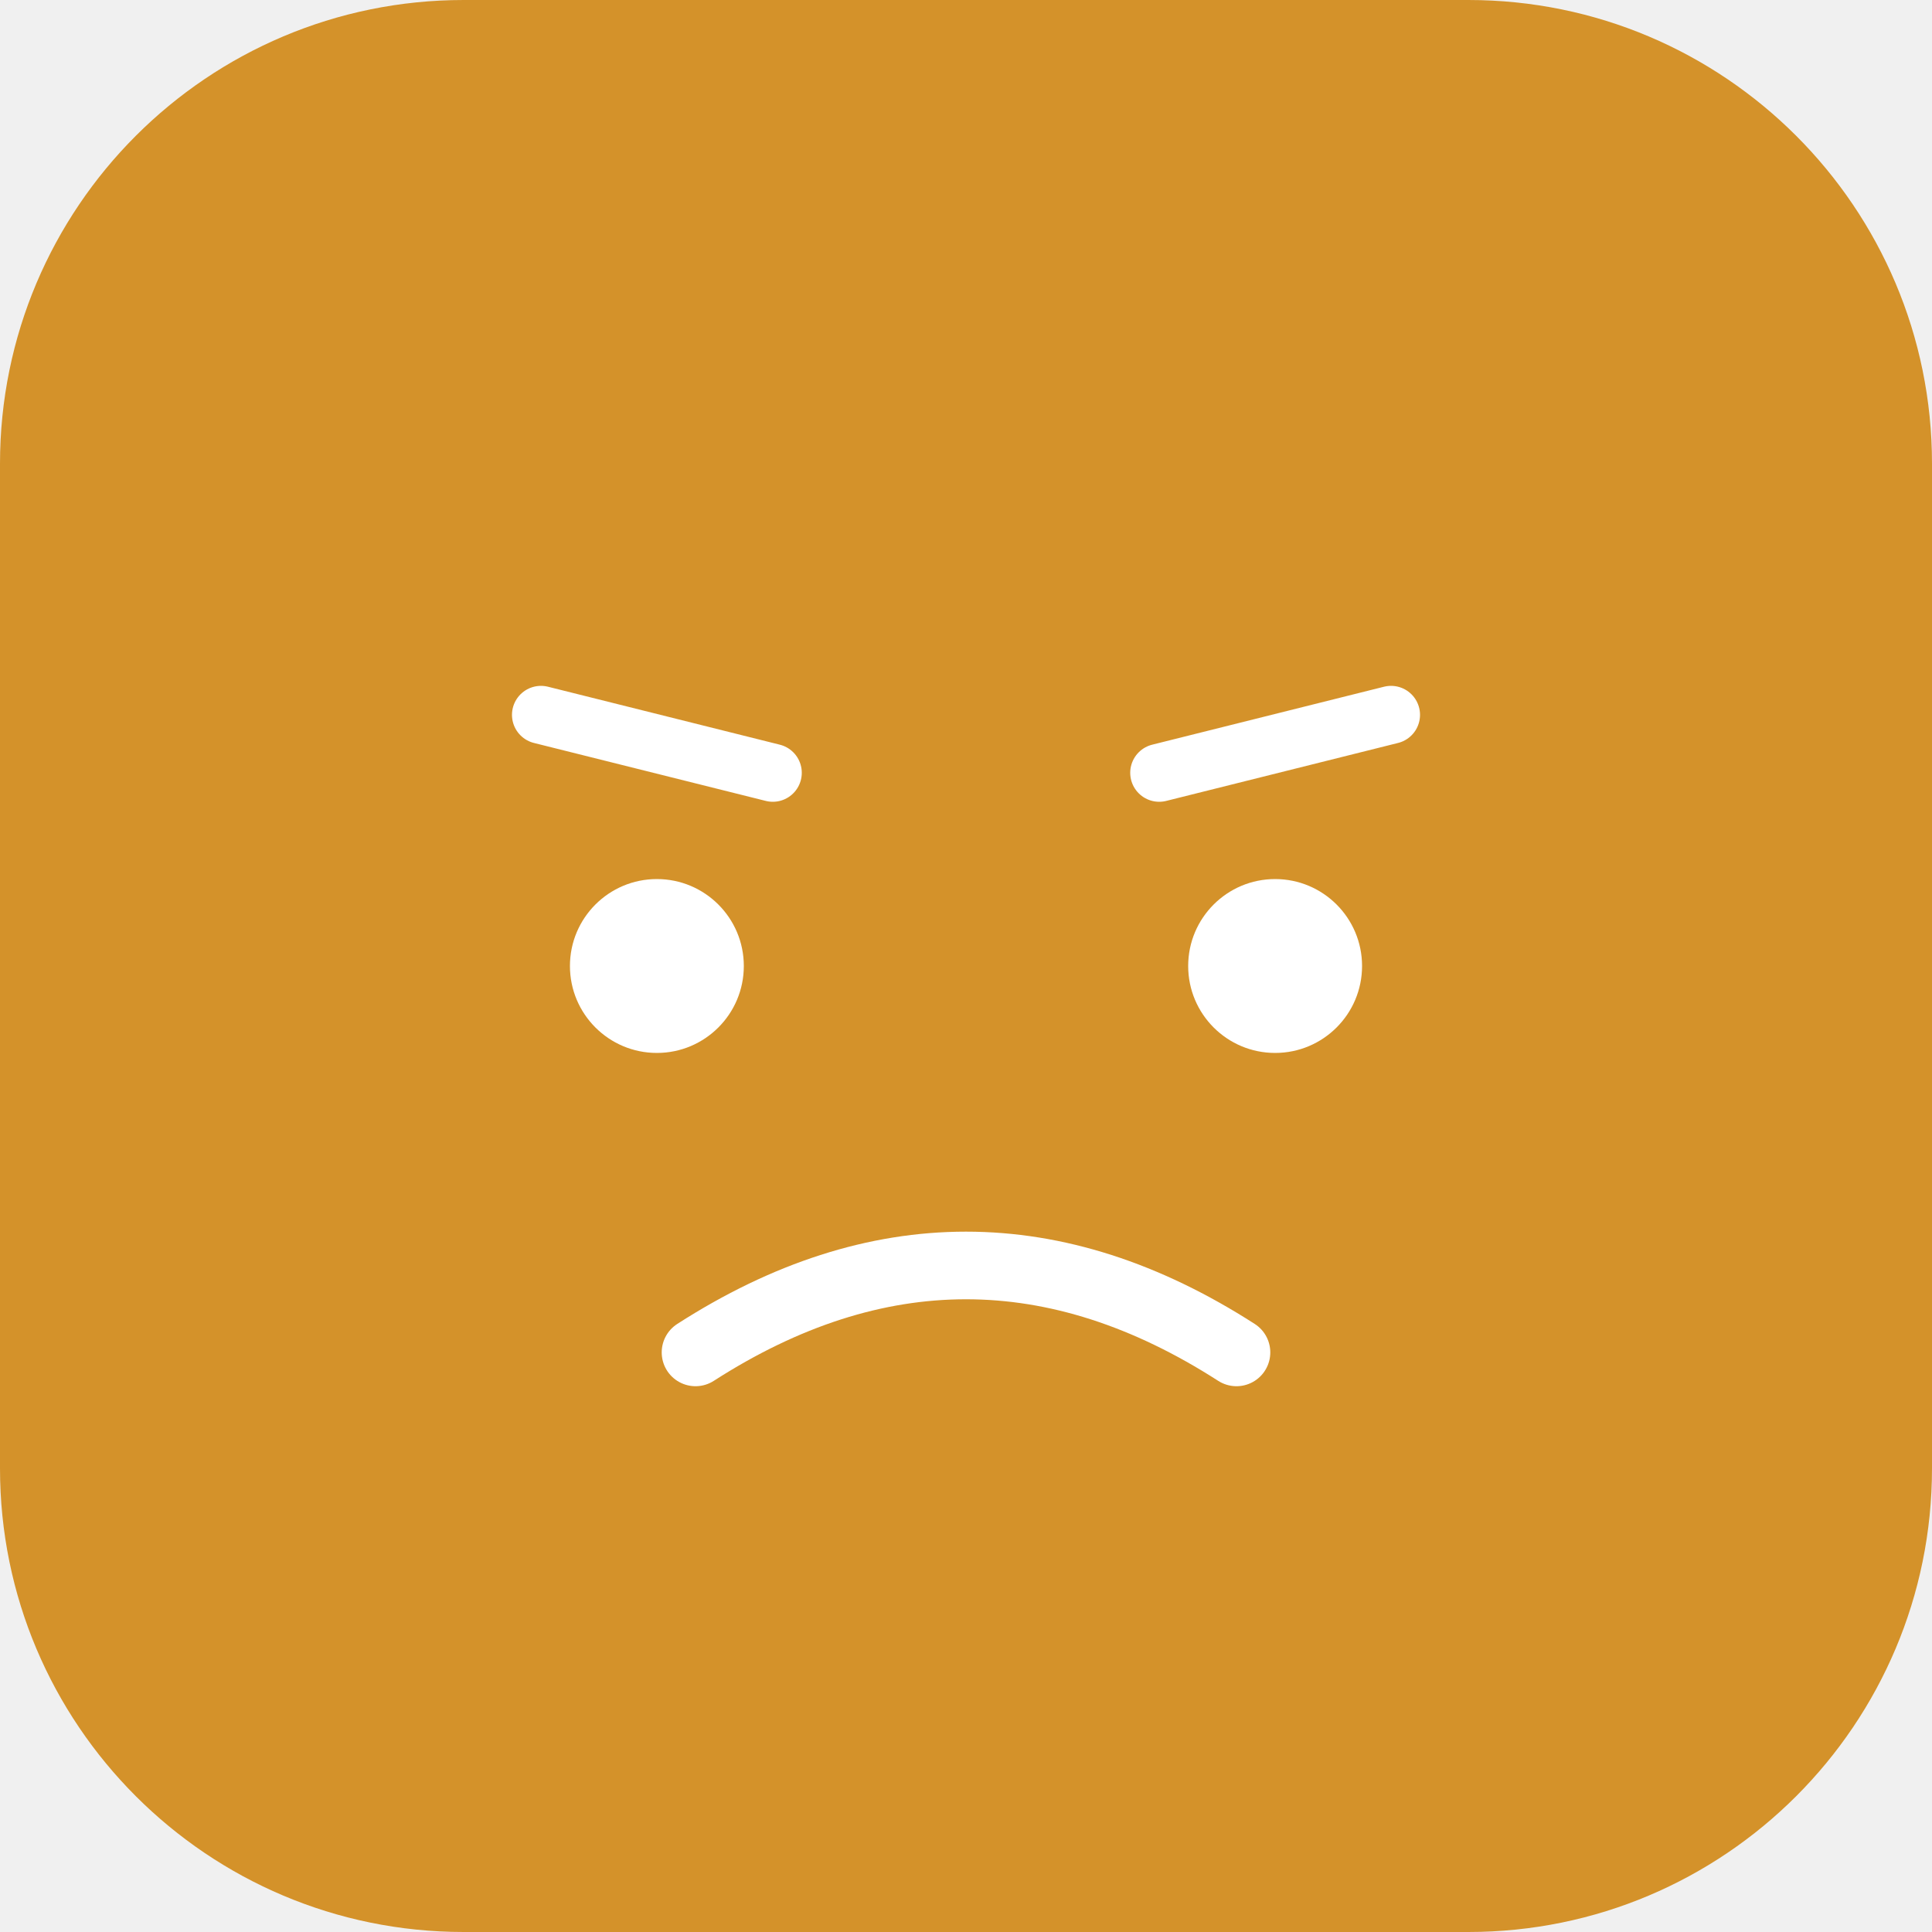
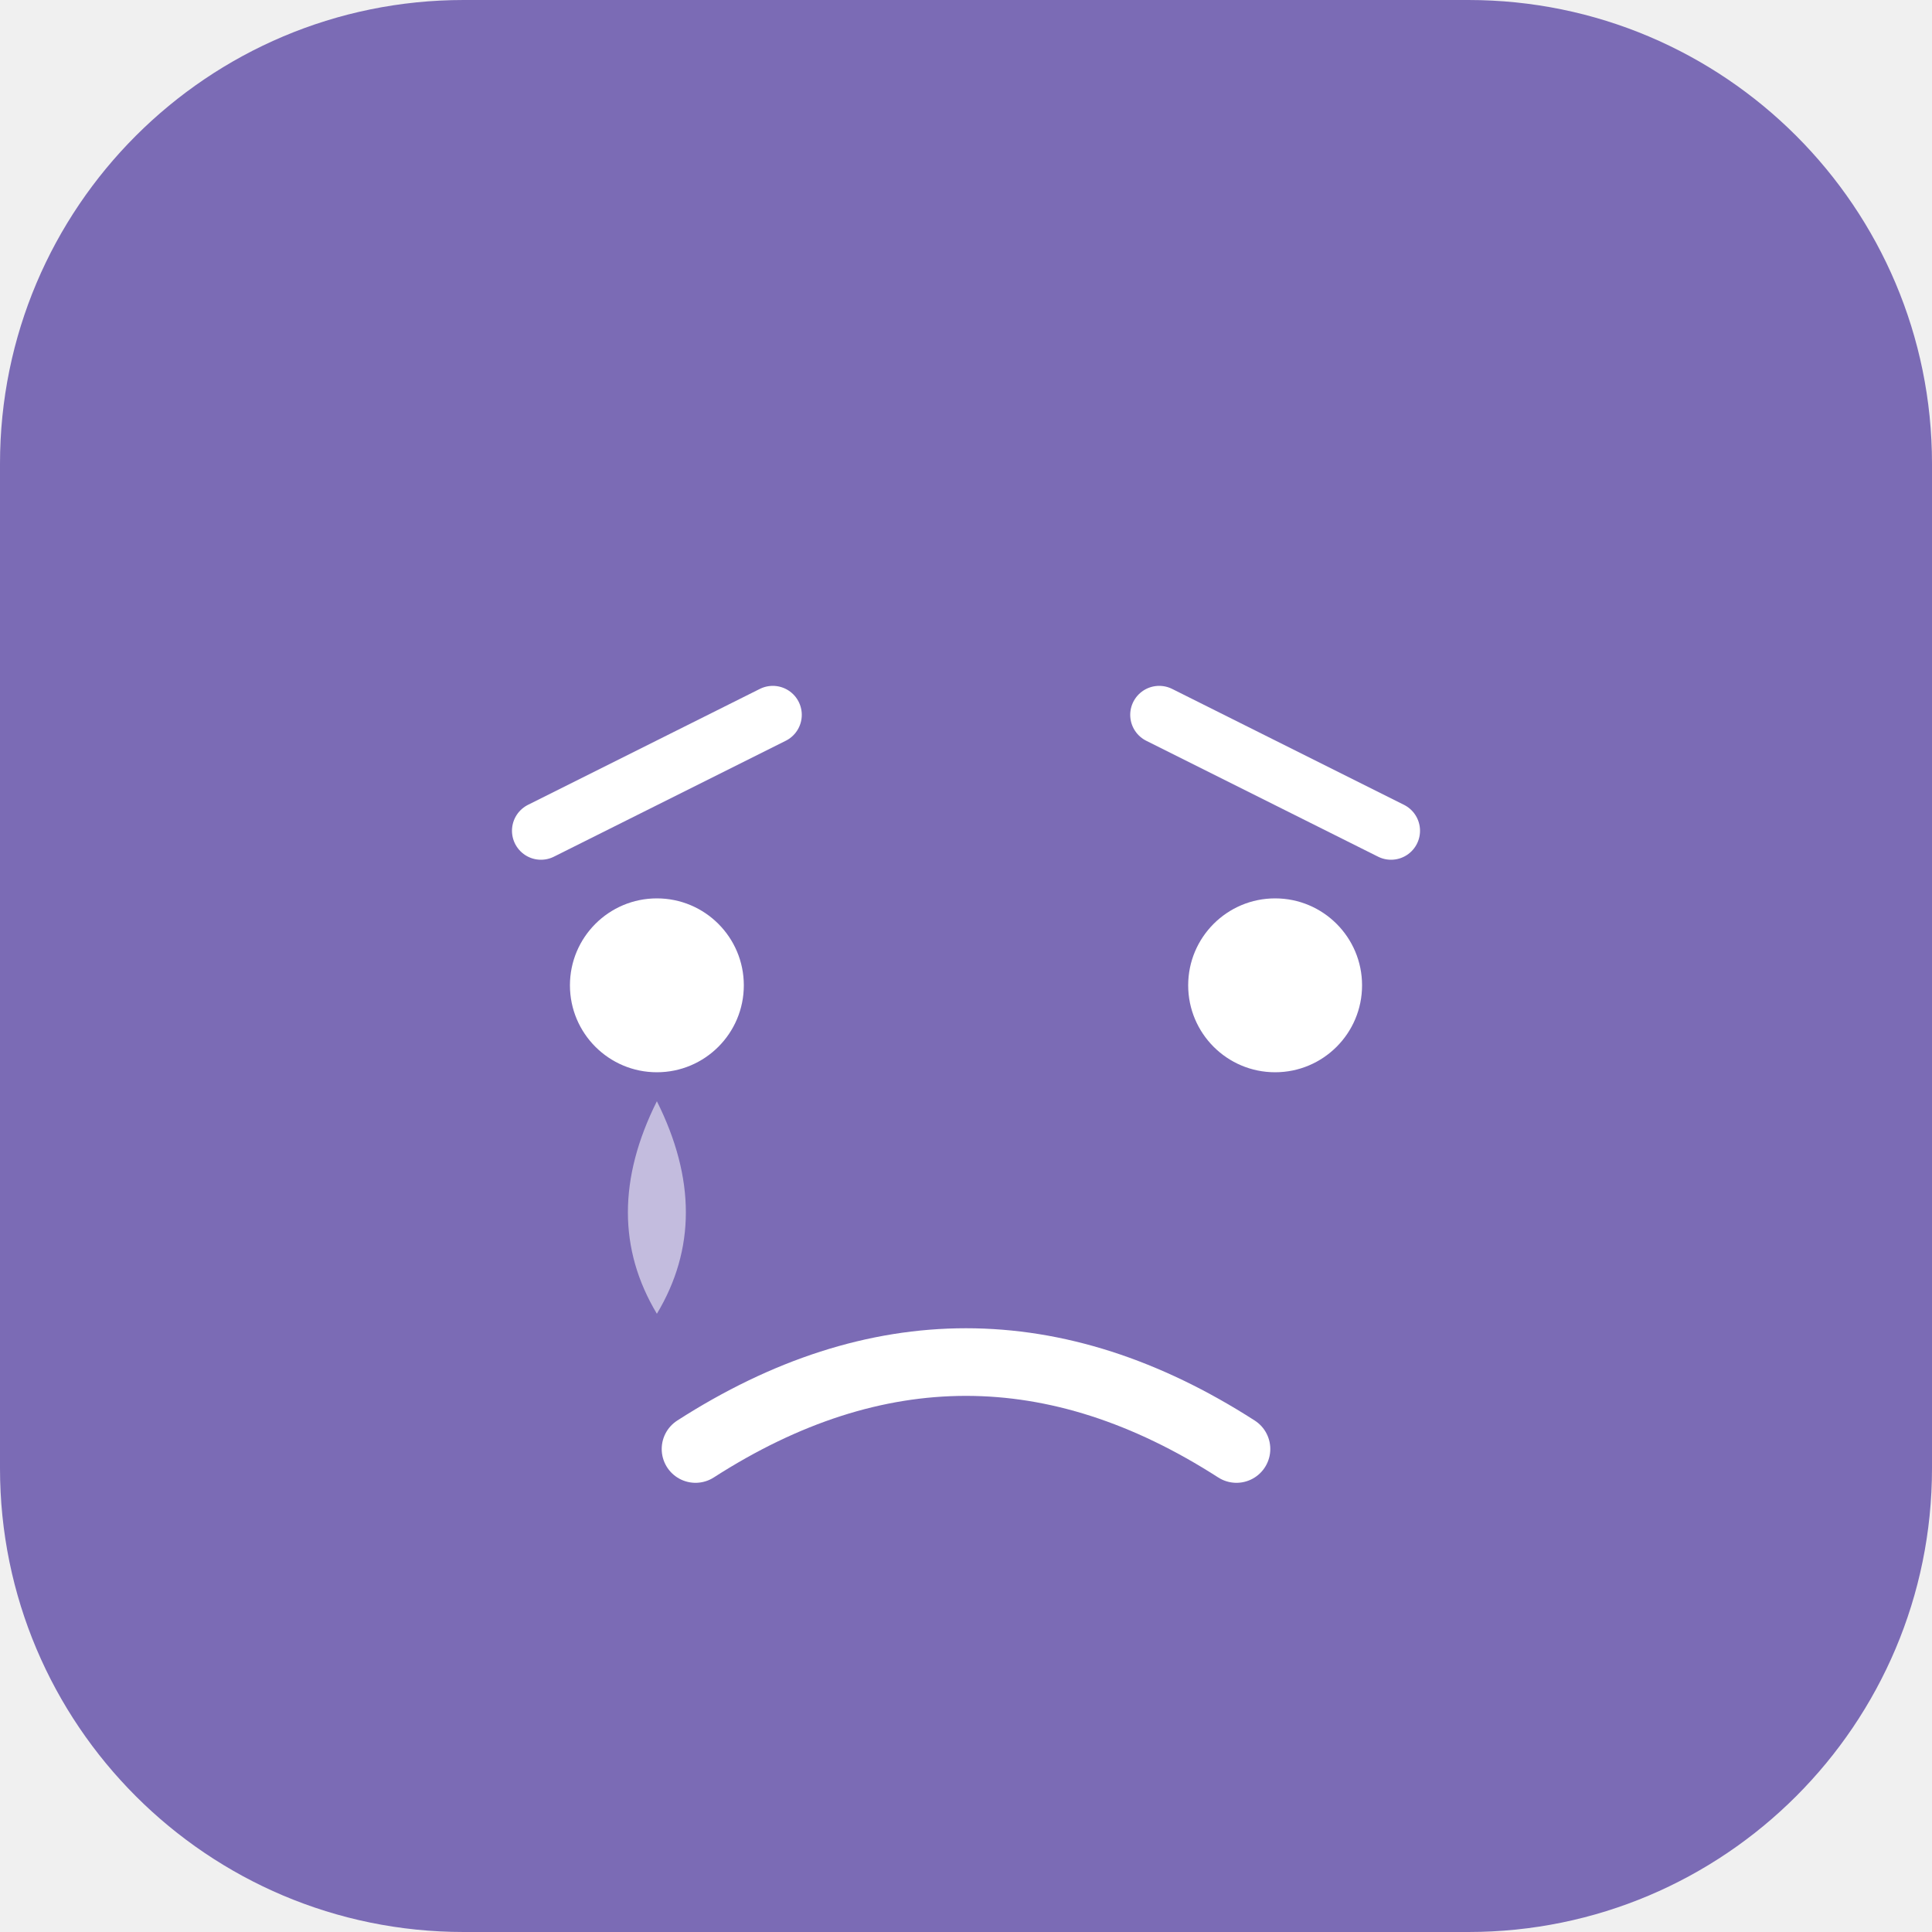
<svg xmlns="http://www.w3.org/2000/svg" viewBox="0 0 100 100">
-   <rect width="100" height="100" rx="24" fill="#D4922A" />
-   <path d="M28 37 L40 40" stroke="white" stroke-width="3" stroke-linecap="round" />
-   <path d="M60 40 L72 37" stroke="white" stroke-width="3" stroke-linecap="round" />
-   <circle cx="34" cy="50" r="4.5" fill="white" />
-   <circle cx="66" cy="50" r="4.5" fill="white" />
-   <path d="M36 70 Q50 61 64 70" stroke="white" stroke-width="3.5" fill="none" stroke-linecap="round" />
+   <rect width="100" height="100" rx="24" fill="#7B6BB5" />
+   <path d="M28 43 L40 37" stroke="white" stroke-width="3" stroke-linecap="round" />
+   <path d="M60 37 L72 43" stroke="white" stroke-width="3" stroke-linecap="round" />
+   <circle cx="34" cy="51" r="4.5" fill="white" />
+   <circle cx="66" cy="51" r="4.5" fill="white" />
+   <path d="M34 57 Q31 63 34 68 Q37 63 34 57" fill="rgba(255,255,255,0.55)" />
+   <path d="M36 75 Q50 66 64 75" stroke="white" stroke-width="3.5" fill="none" stroke-linecap="round" />
</svg>
